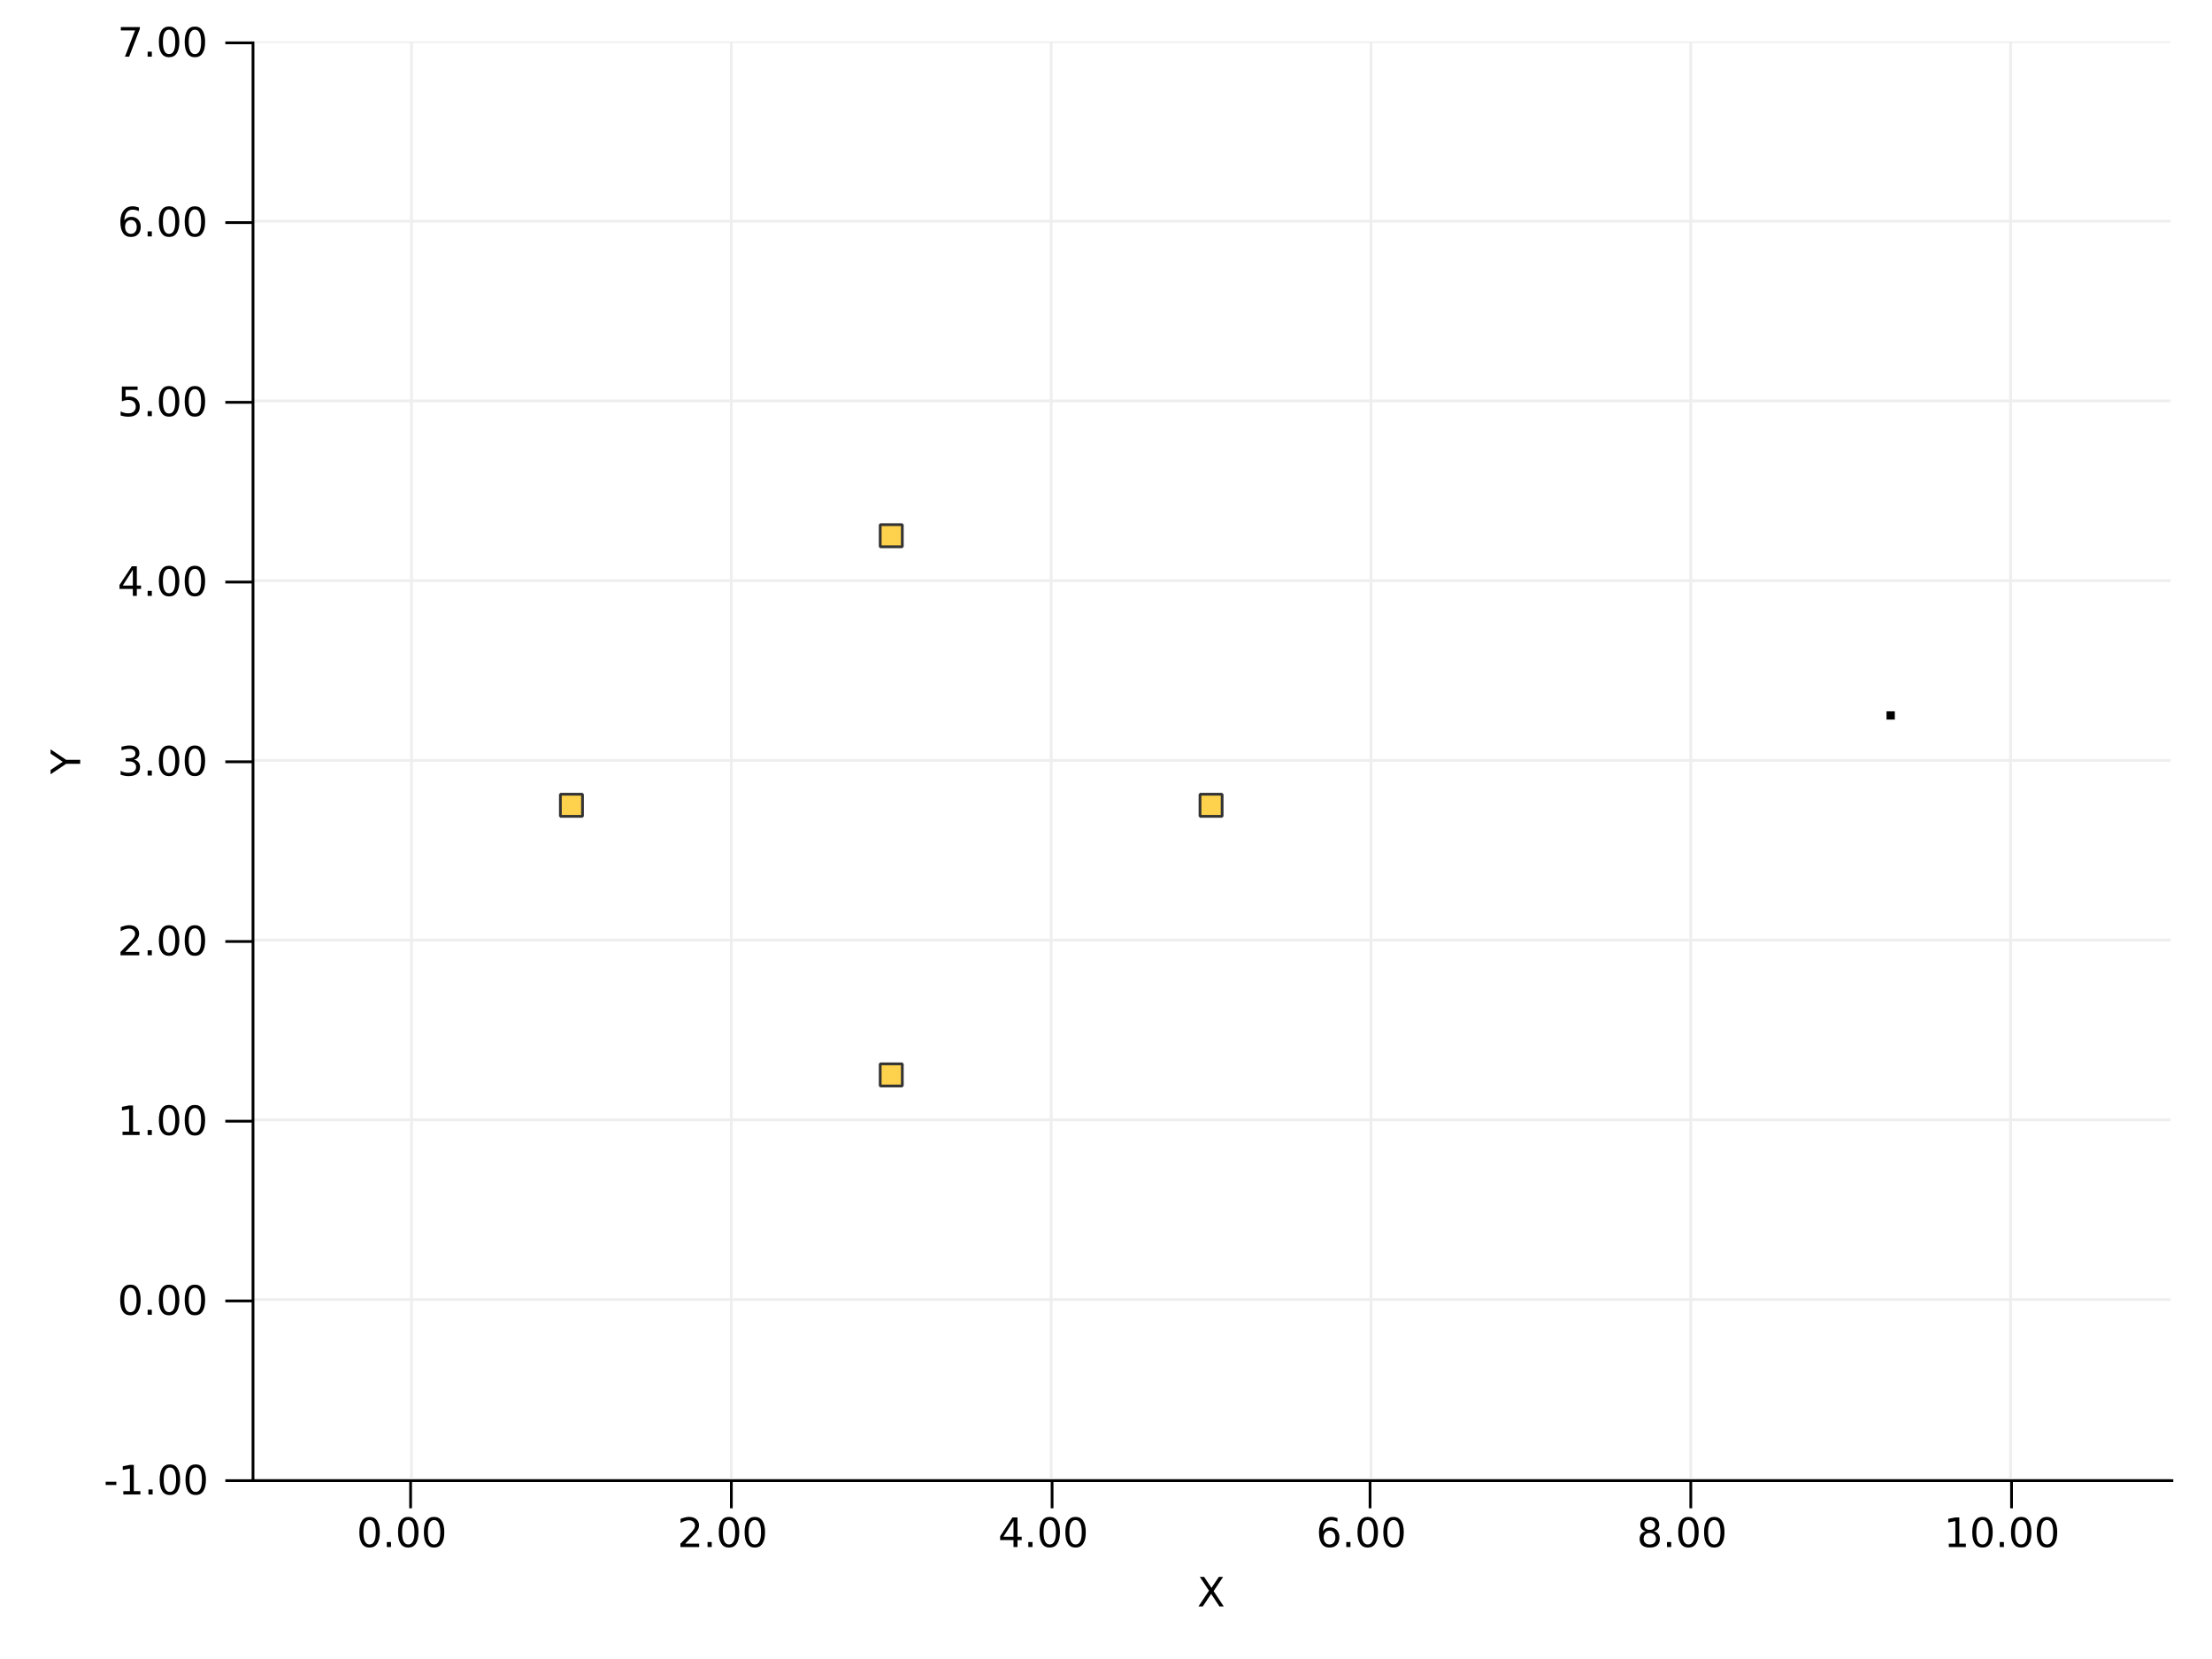
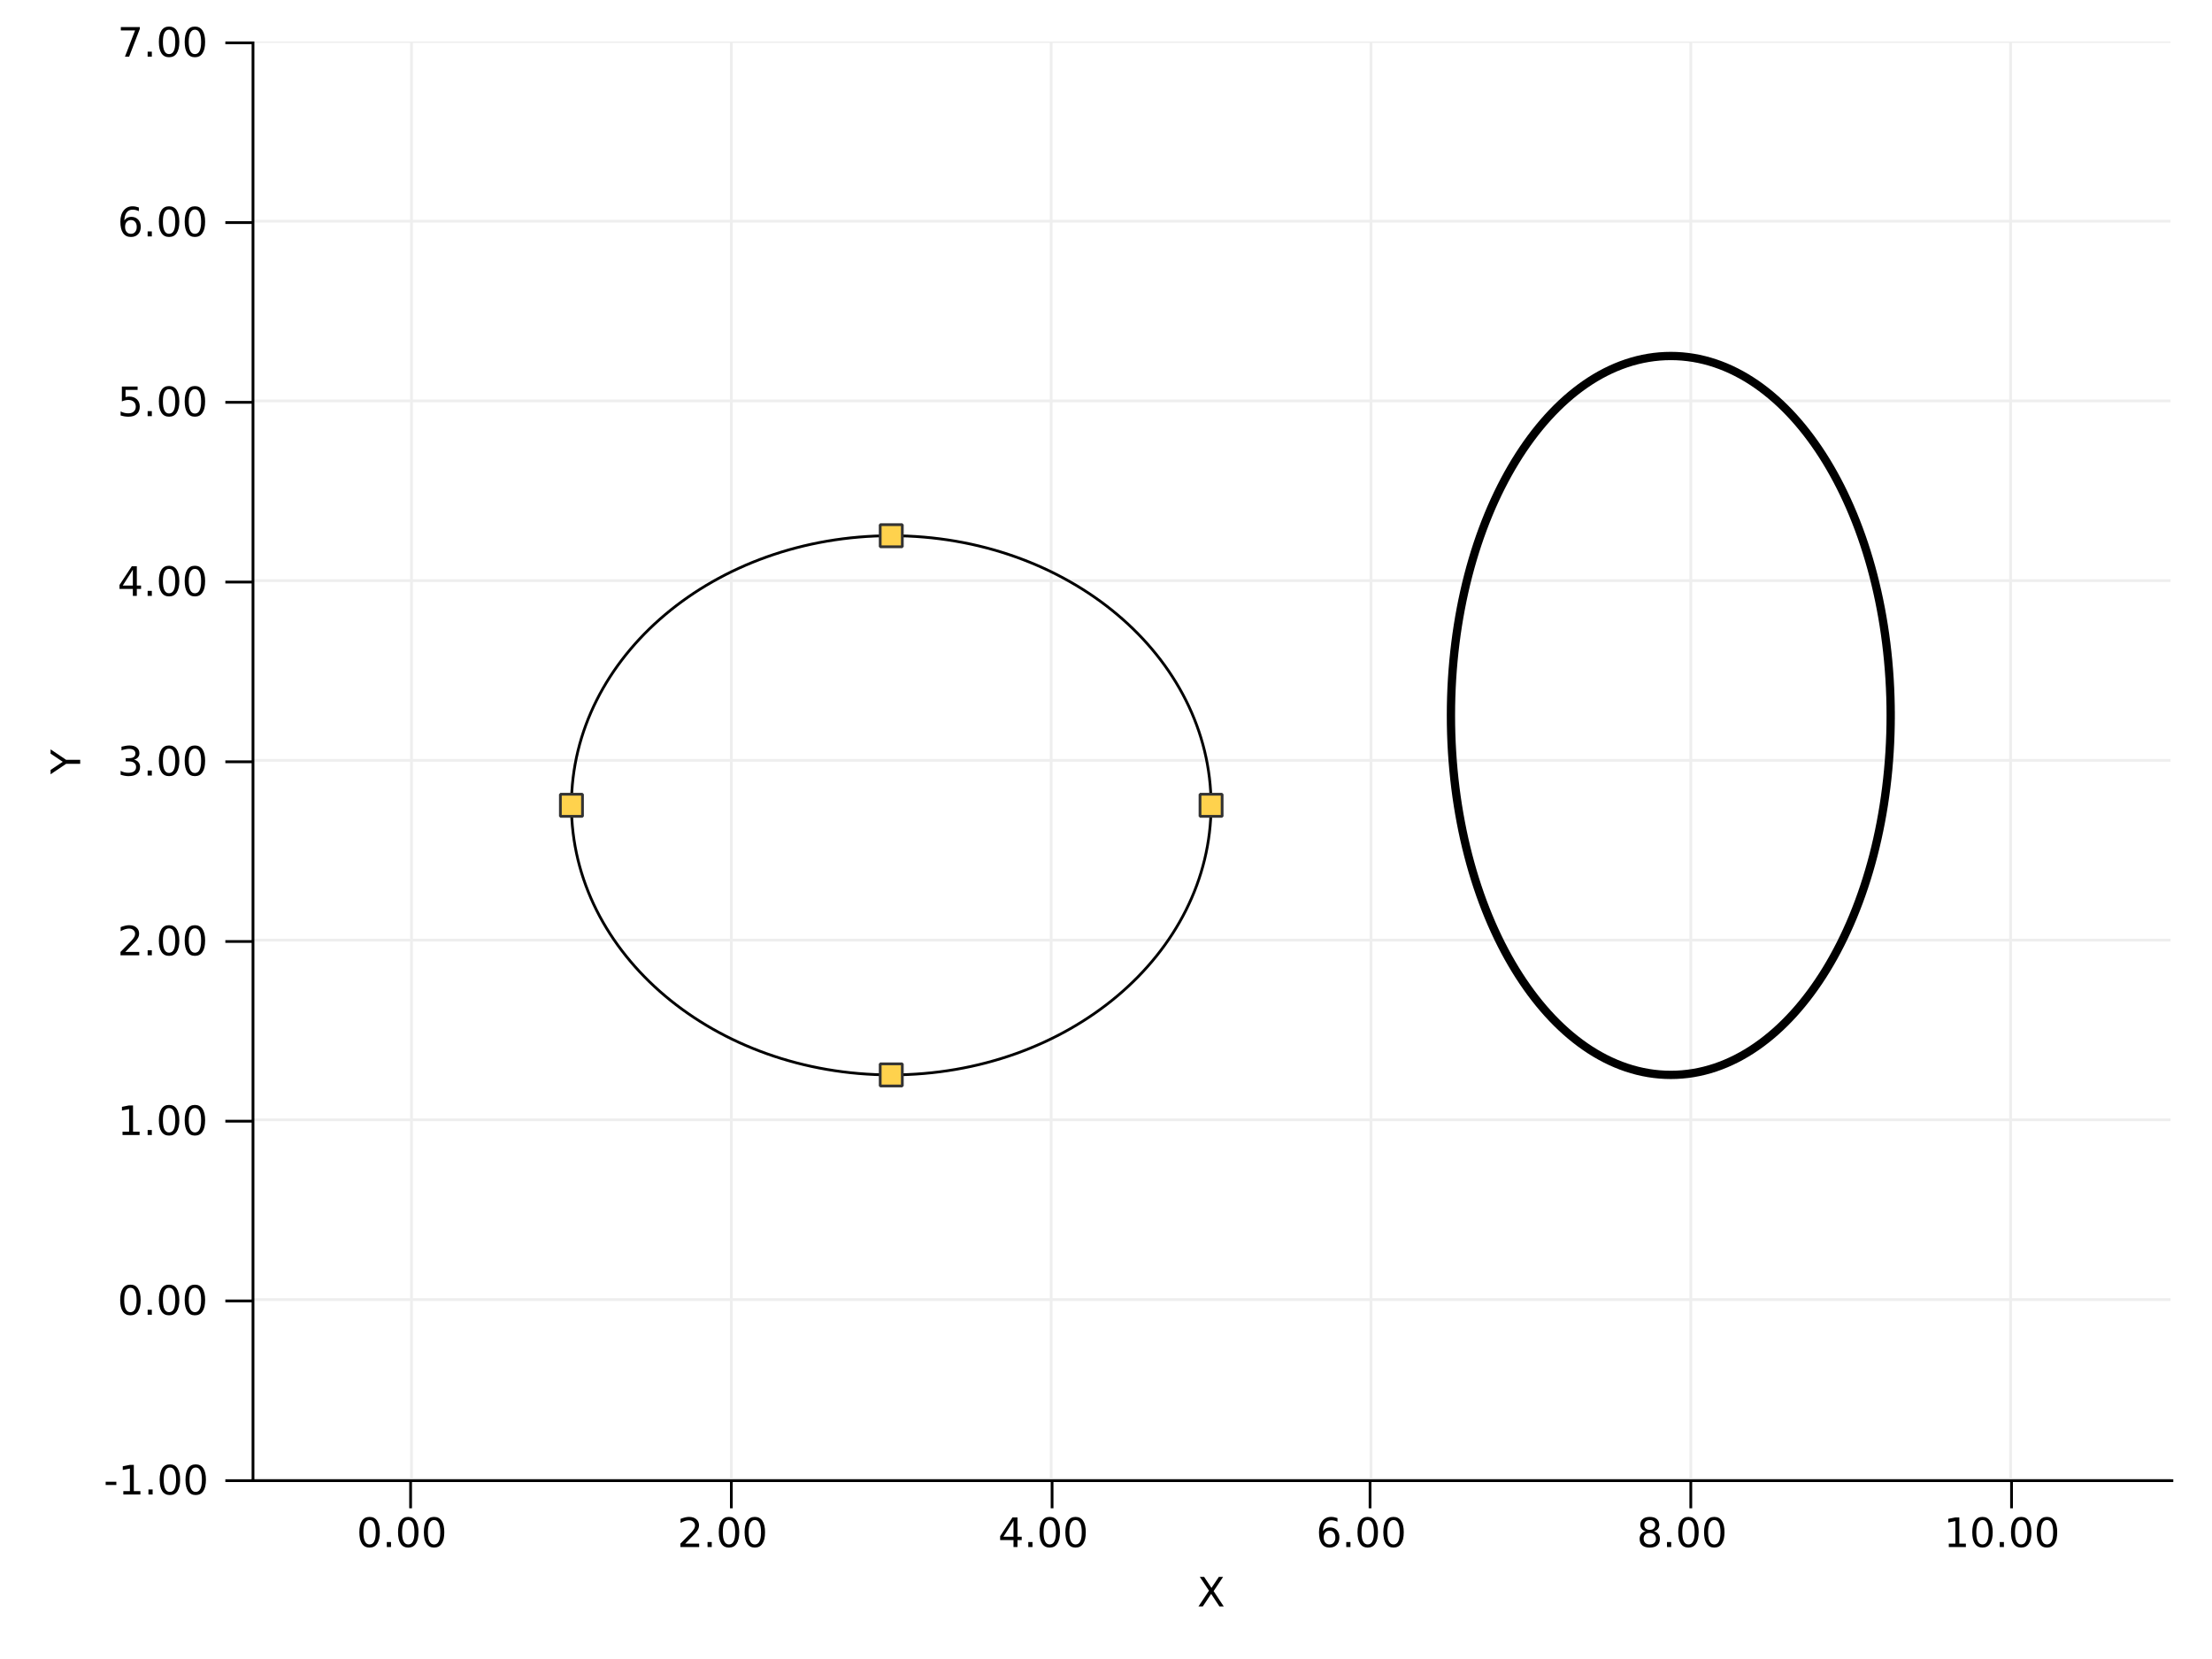
<svg xmlns="http://www.w3.org/2000/svg" viewBox="0 0 800 600" version="1.1">
  <defs>
    <clipPath id="clipPath1">
      <path vector-effect="none" fill-rule="evenodd" d="M91,15 L785,15 L785,535 L91,535 L91,15" />
    </clipPath>
  </defs>
  <g fill="none" stroke="black" stroke-width="1" fill-rule="evenodd" stroke-linecap="square" stroke-linejoin="bevel">
    <g fill="none" stroke="#000000" stroke-opacity="1" stroke-width="1" stroke-linecap="square" stroke-linejoin="bevel" transform="matrix(1,0,0,1,0,0)" font-family="DejaVuSans" font-size="14.667" font-weight="400" font-style="normal">
</g>
    <g fill="none" stroke="#000000" stroke-opacity="1" stroke-width="1" stroke-linecap="square" stroke-linejoin="bevel" transform="matrix(1,0,0,1,0,0)" font-family="DejaVuSans" font-size="14.667" font-weight="400" font-style="normal">
</g>
    <g fill="#ffffff" fill-opacity="1" stroke="none" transform="matrix(1,0,0,1,0,0)" font-family="DejaVuSans" font-size="14.667" font-weight="400" font-style="normal">
      <rect x="0" y="0" width="800" height="600" />
    </g>
    <g fill="none" stroke="#000000" stroke-opacity="1" stroke-width="1" stroke-linecap="square" stroke-linejoin="bevel" transform="matrix(1,0,0,1,0,0)" font-family="DejaVuSans" font-size="14.667" font-weight="400" font-style="normal">
</g>
    <g fill="none" stroke="#000000" stroke-opacity="1" stroke-width="1" stroke-linecap="square" stroke-linejoin="bevel" transform="matrix(1,0,0,1,0,0)" font-family="DejaVuSans" font-size="14.667" font-weight="400" font-style="normal">
</g>
    <g fill="none" stroke="#000000" stroke-opacity="1" stroke-width="1" stroke-linecap="square" stroke-linejoin="bevel" transform="matrix(1,0,0,1,0,0)" font-family="DejaVuSans" font-size="14.667" font-weight="400" font-style="normal">
</g>
    <g fill="none" stroke="#000000" stroke-opacity="1" stroke-width="1" stroke-linecap="square" stroke-linejoin="bevel" transform="matrix(1,0,0,1,0,0)" font-family="DejaVuSans" font-size="14.667" font-weight="400" font-style="normal">
</g>
    <g fill="#ffffff" fill-opacity="1" stroke="none" transform="matrix(1,0,0,1,0,0)" font-family="DejaVuSans" font-size="14.667" font-weight="400" font-style="normal">
      <rect x="0" y="0" width="800" height="600" />
    </g>
    <g fill="none" stroke="#000000" stroke-opacity="1" stroke-width="1" stroke-linecap="square" stroke-linejoin="bevel" transform="matrix(1,0,0,1,0,0)" font-family="DejaVuSans" font-size="14.667" font-weight="400" font-style="normal">
</g>
    <g fill="none" stroke="#000000" stroke-opacity="1" stroke-width="1" stroke-linecap="square" stroke-linejoin="bevel" transform="matrix(1,0,0,1,0,0)" font-family="DejaVuSans" font-size="14.667" font-weight="400" font-style="normal">
</g>
    <g fill="none" stroke="#000000" stroke-opacity="1" stroke-width="1" stroke-linecap="square" stroke-linejoin="bevel" transform="matrix(1,0,0,1,15,15)" font-family="DejaVuSans" font-size="14.667" font-weight="400" font-style="normal">
</g>
    <g clip-path="url(#clipPath1)">
      <g fill="none" stroke="#000000" stroke-opacity="1" stroke-width="1" stroke-linecap="square" stroke-linejoin="bevel" transform="matrix(1,0,0,1,91,15)" font-family="DejaVuSans" font-size="14.667" font-weight="400" font-style="normal">
</g>
    </g>
    <g clip-path="url(#clipPath1)">
      <g fill="#000000" fill-opacity="0" stroke="#000000" stroke-opacity="0.067" stroke-width="1" stroke-linecap="round" stroke-linejoin="round" transform="matrix(1,0,0,1,91,15)" font-family="DejaVuSans" font-size="14.667" font-weight="400" font-style="normal">
        <path vector-effect="none" fill-rule="evenodd" d="M57.833,520 L57.833,0 M173.5,520 L173.5,0 M289.167,520 L289.167,0 M404.833,520 L404.833,0 M520.5,520 L520.5,0 M636.167,520 L636.167,0 M0,520 L694,520 M0,455 L694,455 M0,390 L694,390 M0,325 L694,325 M0,260 L694,260 M0,195 L694,195 M0,130 L694,130 M0,65 L694,65 M0,0 L694,0" />
      </g>
    </g>
    <g clip-path="url(#clipPath1)">
      <g fill="none" stroke="#000000" stroke-opacity="1" stroke-width="1" stroke-linecap="square" stroke-linejoin="bevel" transform="matrix(1,0,0,1,91,15)" font-family="DejaVuSans" font-size="14.667" font-weight="400" font-style="normal">
</g>
    </g>
    <g clip-path="url(#clipPath1)">
      <g fill="#000000" fill-opacity="0" stroke="#000000" stroke-opacity="1" stroke-width="3" stroke-linecap="square" stroke-linejoin="bevel" transform="matrix(1,0,0,1,91,15)" font-family="DejaVuSans" font-size="14.667" font-weight="400" font-style="normal">
-         <path vector-effect="none" fill-rule="evenodd" d="M592.792,243.75" />
+         <path vector-effect="none" fill-rule="evenodd" d="M592.792,243.75 C592.792,315.547 557.189,373.75 513.271,373.75 C469.353,373.75 433.75,315.547 433.75,243.75 C433.75,171.953 469.353,113.75 513.271,113.75 C557.189,113.75 592.792,171.953 592.792,243.75 " />
      </g>
    </g>
    <g clip-path="url(#clipPath1)">
      <g fill="none" stroke="#000000" stroke-opacity="1" stroke-width="1" stroke-linecap="square" stroke-linejoin="bevel" transform="matrix(1,0,0,1,91,15)" font-family="DejaVuSans" font-size="14.667" font-weight="400" font-style="normal">
</g>
    </g>
    <g clip-path="url(#clipPath1)">
      <g fill="#000000" fill-opacity="0" stroke="#000000" stroke-opacity="1" stroke-width="1" stroke-linecap="square" stroke-linejoin="bevel" transform="matrix(1,0,0,1,91,15)" font-family="DejaVuSans" font-size="14.667" font-weight="400" font-style="normal">
-         <path vector-effect="none" fill-rule="evenodd" d="M347,276.25" />
-       </g>
-     </g>
-     <g clip-path="url(#clipPath1)">
-       <g fill="none" stroke="#000000" stroke-opacity="1" stroke-width="1" stroke-linecap="square" stroke-linejoin="bevel" transform="matrix(1,0,0,1,91,15)" font-family="DejaVuSans" font-size="14.667" font-weight="400" font-style="normal">
- </g>
-     </g>
-     <g clip-path="url(#clipPath1)">
-       <g fill="none" stroke="#000000" stroke-opacity="1" stroke-width="1" stroke-linecap="square" stroke-linejoin="bevel" transform="matrix(1,0,0,1,91,15)" font-family="DejaVuSans" font-size="14.667" font-weight="400" font-style="normal">
- </g>
+         <path vector-effect="none" fill-rule="evenodd" d="M347,276.25 C347,330.098 295.214,373.75 231.333,373.75 C167.452,373.75 115.667,330.098 115.667,276.25 C115.667,222.402 167.452,178.75 231.333,178.75 C295.214,178.75 347,222.402 347,276.25 " />
+       </g>
    </g>
    <g clip-path="url(#clipPath1)">
      <g fill="none" stroke="#000000" stroke-opacity="1" stroke-width="1" stroke-linecap="square" stroke-linejoin="bevel" transform="matrix(1,0,0,1,91,15)" font-family="DejaVuSans" font-size="14.667" font-weight="400" font-style="normal">
</g>
    </g>
    <g clip-path="url(#clipPath1)">
      <g fill="none" stroke="#000000" stroke-opacity="1" stroke-width="1" stroke-linecap="square" stroke-linejoin="bevel" transform="matrix(1,0,0,1,91,15)" font-family="DejaVuSans" font-size="14.667" font-weight="400" font-style="normal">
</g>
    </g>
    <g clip-path="url(#clipPath1)">
      <g fill="none" stroke="#000000" stroke-opacity="1" stroke-width="1" stroke-linecap="square" stroke-linejoin="bevel" transform="matrix(1,0,0,1,91,15)" font-family="DejaVuSans" font-size="14.667" font-weight="400" font-style="normal">
</g>
    </g>
    <g clip-path="url(#clipPath1)">
      <g fill="none" stroke="#000000" stroke-opacity="1" stroke-width="1" stroke-linecap="square" stroke-linejoin="bevel" transform="matrix(1,0,0,1,91,15)" font-family="DejaVuSans" font-size="14.667" font-weight="400" font-style="normal">
</g>
    </g>
    <g clip-path="url(#clipPath1)">
      <g fill="none" stroke="#000000" stroke-opacity="1" stroke-width="1" stroke-linecap="square" stroke-linejoin="bevel" transform="matrix(1,0,0,1,202.667,287.25)" font-family="DejaVuSans" font-size="14.667" font-weight="400" font-style="normal">
</g>
    </g>
    <g clip-path="url(#clipPath1)">
      <g fill="none" stroke="#000000" stroke-opacity="1" stroke-width="1" stroke-linecap="square" stroke-linejoin="bevel" transform="matrix(1,0,0,1,202.667,287.25)" font-family="DejaVuSans" font-size="14.667" font-weight="400" font-style="normal">
</g>
    </g>
    <g clip-path="url(#clipPath1)">
      <g fill="#ffd24d" fill-opacity="1" stroke="#333333" stroke-opacity="1" stroke-width="1" stroke-linecap="square" stroke-linejoin="bevel" transform="matrix(1,0,0,1,202.667,287.25)" font-family="DejaVuSans" font-size="14.667" font-weight="400" font-style="normal">
        <rect x="0" y="0" width="8" height="8" />
      </g>
    </g>
    <g clip-path="url(#clipPath1)">
      <g fill="none" stroke="#000000" stroke-opacity="1" stroke-width="1" stroke-linecap="square" stroke-linejoin="bevel" transform="matrix(1,0,0,1,202.667,287.25)" font-family="DejaVuSans" font-size="14.667" font-weight="400" font-style="normal">
</g>
    </g>
    <g clip-path="url(#clipPath1)">
      <g fill="none" stroke="#000000" stroke-opacity="1" stroke-width="1" stroke-linecap="square" stroke-linejoin="bevel" transform="matrix(1,0,0,1,202.667,287.25)" font-family="DejaVuSans" font-size="14.667" font-weight="400" font-style="normal">
</g>
    </g>
    <g clip-path="url(#clipPath1)">
      <g fill="none" stroke="#000000" stroke-opacity="1" stroke-width="1" stroke-linecap="square" stroke-linejoin="bevel" transform="matrix(1,0,0,1,202.667,287.25)" font-family="DejaVuSans" font-size="14.667" font-weight="400" font-style="normal">
</g>
    </g>
    <g clip-path="url(#clipPath1)">
      <g fill="none" stroke="#000000" stroke-opacity="1" stroke-width="1" stroke-linecap="square" stroke-linejoin="bevel" transform="matrix(1,0,0,1,202.667,287.25)" font-family="DejaVuSans" font-size="14.667" font-weight="400" font-style="normal">
</g>
    </g>
    <g clip-path="url(#clipPath1)">
      <g fill="none" stroke="#000000" stroke-opacity="1" stroke-width="1" stroke-linecap="square" stroke-linejoin="bevel" transform="matrix(1,0,0,1,91,15)" font-family="DejaVuSans" font-size="14.667" font-weight="400" font-style="normal">
</g>
    </g>
    <g clip-path="url(#clipPath1)">
      <g fill="none" stroke="#000000" stroke-opacity="1" stroke-width="1" stroke-linecap="square" stroke-linejoin="bevel" transform="matrix(1,0,0,1,434,287.25)" font-family="DejaVuSans" font-size="14.667" font-weight="400" font-style="normal">
</g>
    </g>
    <g clip-path="url(#clipPath1)">
      <g fill="none" stroke="#000000" stroke-opacity="1" stroke-width="1" stroke-linecap="square" stroke-linejoin="bevel" transform="matrix(1,0,0,1,434,287.25)" font-family="DejaVuSans" font-size="14.667" font-weight="400" font-style="normal">
</g>
    </g>
    <g clip-path="url(#clipPath1)">
      <g fill="#ffd24d" fill-opacity="1" stroke="#333333" stroke-opacity="1" stroke-width="1" stroke-linecap="square" stroke-linejoin="bevel" transform="matrix(1,0,0,1,434,287.25)" font-family="DejaVuSans" font-size="14.667" font-weight="400" font-style="normal">
        <rect x="0" y="0" width="8" height="8" />
      </g>
    </g>
    <g clip-path="url(#clipPath1)">
      <g fill="none" stroke="#000000" stroke-opacity="1" stroke-width="1" stroke-linecap="square" stroke-linejoin="bevel" transform="matrix(1,0,0,1,434,287.25)" font-family="DejaVuSans" font-size="14.667" font-weight="400" font-style="normal">
</g>
    </g>
    <g clip-path="url(#clipPath1)">
      <g fill="none" stroke="#000000" stroke-opacity="1" stroke-width="1" stroke-linecap="square" stroke-linejoin="bevel" transform="matrix(1,0,0,1,434,287.25)" font-family="DejaVuSans" font-size="14.667" font-weight="400" font-style="normal">
</g>
    </g>
    <g clip-path="url(#clipPath1)">
      <g fill="none" stroke="#000000" stroke-opacity="1" stroke-width="1" stroke-linecap="square" stroke-linejoin="bevel" transform="matrix(1,0,0,1,434,287.25)" font-family="DejaVuSans" font-size="14.667" font-weight="400" font-style="normal">
</g>
    </g>
    <g clip-path="url(#clipPath1)">
      <g fill="none" stroke="#000000" stroke-opacity="1" stroke-width="1" stroke-linecap="square" stroke-linejoin="bevel" transform="matrix(1,0,0,1,434,287.25)" font-family="DejaVuSans" font-size="14.667" font-weight="400" font-style="normal">
</g>
    </g>
    <g clip-path="url(#clipPath1)">
      <g fill="none" stroke="#000000" stroke-opacity="1" stroke-width="1" stroke-linecap="square" stroke-linejoin="bevel" transform="matrix(1,0,0,1,91,15)" font-family="DejaVuSans" font-size="14.667" font-weight="400" font-style="normal">
</g>
    </g>
    <g clip-path="url(#clipPath1)">
      <g fill="none" stroke="#000000" stroke-opacity="1" stroke-width="1" stroke-linecap="square" stroke-linejoin="bevel" transform="matrix(1,0,0,1,318.333,384.75)" font-family="DejaVuSans" font-size="14.667" font-weight="400" font-style="normal">
</g>
    </g>
    <g clip-path="url(#clipPath1)">
      <g fill="none" stroke="#000000" stroke-opacity="1" stroke-width="1" stroke-linecap="square" stroke-linejoin="bevel" transform="matrix(1,0,0,1,318.333,384.75)" font-family="DejaVuSans" font-size="14.667" font-weight="400" font-style="normal">
</g>
    </g>
    <g clip-path="url(#clipPath1)">
      <g fill="#ffd24d" fill-opacity="1" stroke="#333333" stroke-opacity="1" stroke-width="1" stroke-linecap="square" stroke-linejoin="bevel" transform="matrix(1,0,0,1,318.333,384.75)" font-family="DejaVuSans" font-size="14.667" font-weight="400" font-style="normal">
        <rect x="0" y="0" width="8" height="8" />
      </g>
    </g>
    <g clip-path="url(#clipPath1)">
      <g fill="none" stroke="#000000" stroke-opacity="1" stroke-width="1" stroke-linecap="square" stroke-linejoin="bevel" transform="matrix(1,0,0,1,318.333,384.75)" font-family="DejaVuSans" font-size="14.667" font-weight="400" font-style="normal">
</g>
    </g>
    <g clip-path="url(#clipPath1)">
      <g fill="none" stroke="#000000" stroke-opacity="1" stroke-width="1" stroke-linecap="square" stroke-linejoin="bevel" transform="matrix(1,0,0,1,318.333,384.75)" font-family="DejaVuSans" font-size="14.667" font-weight="400" font-style="normal">
</g>
    </g>
    <g clip-path="url(#clipPath1)">
      <g fill="none" stroke="#000000" stroke-opacity="1" stroke-width="1" stroke-linecap="square" stroke-linejoin="bevel" transform="matrix(1,0,0,1,318.333,384.75)" font-family="DejaVuSans" font-size="14.667" font-weight="400" font-style="normal">
</g>
    </g>
    <g clip-path="url(#clipPath1)">
      <g fill="none" stroke="#000000" stroke-opacity="1" stroke-width="1" stroke-linecap="square" stroke-linejoin="bevel" transform="matrix(1,0,0,1,318.333,384.75)" font-family="DejaVuSans" font-size="14.667" font-weight="400" font-style="normal">
</g>
    </g>
    <g clip-path="url(#clipPath1)">
      <g fill="none" stroke="#000000" stroke-opacity="1" stroke-width="1" stroke-linecap="square" stroke-linejoin="bevel" transform="matrix(1,0,0,1,91,15)" font-family="DejaVuSans" font-size="14.667" font-weight="400" font-style="normal">
</g>
    </g>
    <g clip-path="url(#clipPath1)">
      <g fill="none" stroke="#000000" stroke-opacity="1" stroke-width="1" stroke-linecap="square" stroke-linejoin="bevel" transform="matrix(1,0,0,1,318.333,189.75)" font-family="DejaVuSans" font-size="14.667" font-weight="400" font-style="normal">
</g>
    </g>
    <g clip-path="url(#clipPath1)">
      <g fill="none" stroke="#000000" stroke-opacity="1" stroke-width="1" stroke-linecap="square" stroke-linejoin="bevel" transform="matrix(1,0,0,1,318.333,189.75)" font-family="DejaVuSans" font-size="14.667" font-weight="400" font-style="normal">
</g>
    </g>
    <g clip-path="url(#clipPath1)">
      <g fill="#ffd24d" fill-opacity="1" stroke="#333333" stroke-opacity="1" stroke-width="1" stroke-linecap="square" stroke-linejoin="bevel" transform="matrix(1,0,0,1,318.333,189.75)" font-family="DejaVuSans" font-size="14.667" font-weight="400" font-style="normal">
        <rect x="0" y="0" width="8" height="8" />
      </g>
    </g>
    <g clip-path="url(#clipPath1)">
      <g fill="none" stroke="#000000" stroke-opacity="1" stroke-width="1" stroke-linecap="square" stroke-linejoin="bevel" transform="matrix(1,0,0,1,318.333,189.75)" font-family="DejaVuSans" font-size="14.667" font-weight="400" font-style="normal">
</g>
    </g>
    <g clip-path="url(#clipPath1)">
      <g fill="none" stroke="#000000" stroke-opacity="1" stroke-width="1" stroke-linecap="square" stroke-linejoin="bevel" transform="matrix(1,0,0,1,318.333,189.75)" font-family="DejaVuSans" font-size="14.667" font-weight="400" font-style="normal">
</g>
    </g>
    <g clip-path="url(#clipPath1)">
      <g fill="none" stroke="#000000" stroke-opacity="1" stroke-width="1" stroke-linecap="square" stroke-linejoin="bevel" transform="matrix(1,0,0,1,318.333,189.75)" font-family="DejaVuSans" font-size="14.667" font-weight="400" font-style="normal">
</g>
    </g>
    <g clip-path="url(#clipPath1)">
      <g fill="none" stroke="#000000" stroke-opacity="1" stroke-width="1" stroke-linecap="square" stroke-linejoin="bevel" transform="matrix(1,0,0,1,318.333,189.75)" font-family="DejaVuSans" font-size="14.667" font-weight="400" font-style="normal">
</g>
    </g>
    <g clip-path="url(#clipPath1)">
      <g fill="none" stroke="#000000" stroke-opacity="1" stroke-width="1" stroke-linecap="square" stroke-linejoin="bevel" transform="matrix(1,0,0,1,91,15)" font-family="DejaVuSans" font-size="14.667" font-weight="400" font-style="normal">
</g>
    </g>
    <g clip-path="url(#clipPath1)">
      <g fill="none" stroke="#000000" stroke-opacity="1" stroke-width="1" stroke-linecap="square" stroke-linejoin="bevel" transform="matrix(1,0,0,1,91,15)" font-family="DejaVuSans" font-size="14.667" font-weight="400" font-style="normal">
</g>
    </g>
-     <g clip-path="url(#clipPath1)">
-       <g fill="none" stroke="#000000" stroke-opacity="1" stroke-width="1" stroke-linecap="square" stroke-linejoin="bevel" transform="matrix(1,0,0,1,91,15)" font-family="DejaVuSans" font-size="14.667" font-weight="400" font-style="normal">
- </g>
-     </g>
    <g fill="none" stroke="#000000" stroke-opacity="1" stroke-width="1" stroke-linecap="square" stroke-linejoin="bevel" transform="matrix(1,0,0,1,15,15)" font-family="DejaVuSans" font-size="14.667" font-weight="400" font-style="normal">
</g>
    <g fill="none" stroke="#000000" stroke-opacity="1" stroke-width="1" stroke-linecap="square" stroke-linejoin="bevel" transform="matrix(1,0,0,1,15,15)" font-family="DejaVuSans" font-size="14.667" font-weight="400" font-style="normal">
</g>
    <g fill="none" stroke="#000000" stroke-opacity="1" stroke-width="1" stroke-linecap="square" stroke-linejoin="bevel" transform="matrix(1,0,0,1,15,15)" font-family="DejaVuSans" font-size="14.667" font-weight="400" font-style="normal">
</g>
    <g fill="none" stroke="#000000" stroke-opacity="1" stroke-width="1" stroke-linecap="square" stroke-linejoin="bevel" transform="matrix(1,0,0,1,15,15)" font-family="DejaVuSans" font-size="14.667" font-weight="400" font-style="normal">
</g>
    <g fill="#ffffff" fill-opacity="1" stroke="#000000" stroke-opacity="1" stroke-width="1" stroke-linecap="square" stroke-linejoin="bevel" transform="matrix(1,0,0,1,15,15)" font-family="DejaVuSans" font-size="14.667" font-weight="400" font-style="normal">
      <path vector-effect="none" fill-rule="evenodd" d="M76.5,0.5 L76.5,0.5 L66.5,0.5 L76.5,0.5 L76.5,65.5 L66.5,65.5 L76.5,65.5 L76.5,130.5 L66.5,130.5 L76.5,130.5 L76.5,195.5 L66.5,195.5 L76.5,195.5 L76.5,260.5 L66.5,260.5 L76.5,260.5 L76.5,325.5 L66.5,325.5 L76.5,325.5 L76.5,390.5 L66.5,390.5 L76.5,390.5 L76.5,455.5 L66.5,455.5 L76.5,455.5 L76.5,520.5 L66.5,520.5 L76.5,520.5 L76.5,520.5" />
    </g>
    <g fill="none" stroke="#000000" stroke-opacity="1" stroke-width="1" stroke-linecap="square" stroke-linejoin="bevel" transform="matrix(1,0,0,1,15,15)" font-family="DejaVuSans" font-size="14.667" font-weight="400" font-style="normal">
</g>
    <g fill="none" stroke="#000000" stroke-opacity="1" stroke-width="1" stroke-linecap="square" stroke-linejoin="bevel" transform="matrix(1,0,0,1,15,15)" font-family="DejaVuSans" font-size="14.667" font-weight="400" font-style="normal">
</g>
    <g fill="none" stroke="#000000" stroke-opacity="1" stroke-width="1" stroke-linecap="square" stroke-linejoin="bevel" transform="matrix(1,0,0,1,15,15)" font-family="DejaVuSans" font-size="14.667" font-weight="400" font-style="normal">
</g>
    <g fill="none" stroke="#000000" stroke-opacity="1" stroke-width="1" stroke-linecap="square" stroke-linejoin="bevel" transform="matrix(1,0,0,1,42.5,6.5)" font-family="DejaVuSans" font-size="14.667" font-weight="400" font-style="normal">
</g>
    <g fill="none" stroke="#000000" stroke-opacity="1" stroke-width="1" stroke-linecap="square" stroke-linejoin="bevel" transform="matrix(1,0,0,1,42.5,6.5)" font-family="DejaVuSans" font-size="14.667" font-weight="400" font-style="normal">
      <text fill="#000000" fill-opacity="1" stroke="none" xml:space="preserve" x="0" y="14" font-family="DejaVuSans" font-size="14.667" font-weight="400" font-style="normal">7.00</text>
    </g>
    <g fill="none" stroke="#000000" stroke-opacity="1" stroke-width="1" stroke-linecap="square" stroke-linejoin="bevel" transform="matrix(1,0,0,1,42.5,6.5)" font-family="DejaVuSans" font-size="14.667" font-weight="400" font-style="normal">
</g>
    <g fill="none" stroke="#000000" stroke-opacity="1" stroke-width="1" stroke-linecap="square" stroke-linejoin="bevel" transform="matrix(1,0,0,1,15,15)" font-family="DejaVuSans" font-size="14.667" font-weight="400" font-style="normal">
</g>
    <g fill="none" stroke="#000000" stroke-opacity="1" stroke-width="1" stroke-linecap="square" stroke-linejoin="bevel" transform="matrix(1,0,0,1,42.5,71.5)" font-family="DejaVuSans" font-size="14.667" font-weight="400" font-style="normal">
</g>
    <g fill="none" stroke="#000000" stroke-opacity="1" stroke-width="1" stroke-linecap="square" stroke-linejoin="bevel" transform="matrix(1,0,0,1,42.5,71.5)" font-family="DejaVuSans" font-size="14.667" font-weight="400" font-style="normal">
      <text fill="#000000" fill-opacity="1" stroke="none" xml:space="preserve" x="0" y="14" font-family="DejaVuSans" font-size="14.667" font-weight="400" font-style="normal">6.00</text>
    </g>
    <g fill="none" stroke="#000000" stroke-opacity="1" stroke-width="1" stroke-linecap="square" stroke-linejoin="bevel" transform="matrix(1,0,0,1,42.5,71.5)" font-family="DejaVuSans" font-size="14.667" font-weight="400" font-style="normal">
</g>
    <g fill="none" stroke="#000000" stroke-opacity="1" stroke-width="1" stroke-linecap="square" stroke-linejoin="bevel" transform="matrix(1,0,0,1,15,15)" font-family="DejaVuSans" font-size="14.667" font-weight="400" font-style="normal">
</g>
    <g fill="none" stroke="#000000" stroke-opacity="1" stroke-width="1" stroke-linecap="square" stroke-linejoin="bevel" transform="matrix(1,0,0,1,42.5,136.5)" font-family="DejaVuSans" font-size="14.667" font-weight="400" font-style="normal">
</g>
    <g fill="none" stroke="#000000" stroke-opacity="1" stroke-width="1" stroke-linecap="square" stroke-linejoin="bevel" transform="matrix(1,0,0,1,42.5,136.5)" font-family="DejaVuSans" font-size="14.667" font-weight="400" font-style="normal">
      <text fill="#000000" fill-opacity="1" stroke="none" xml:space="preserve" x="0" y="14" font-family="DejaVuSans" font-size="14.667" font-weight="400" font-style="normal">5.00</text>
    </g>
    <g fill="none" stroke="#000000" stroke-opacity="1" stroke-width="1" stroke-linecap="square" stroke-linejoin="bevel" transform="matrix(1,0,0,1,42.5,136.5)" font-family="DejaVuSans" font-size="14.667" font-weight="400" font-style="normal">
</g>
    <g fill="none" stroke="#000000" stroke-opacity="1" stroke-width="1" stroke-linecap="square" stroke-linejoin="bevel" transform="matrix(1,0,0,1,15,15)" font-family="DejaVuSans" font-size="14.667" font-weight="400" font-style="normal">
</g>
    <g fill="none" stroke="#000000" stroke-opacity="1" stroke-width="1" stroke-linecap="square" stroke-linejoin="bevel" transform="matrix(1,0,0,1,42.5,201.5)" font-family="DejaVuSans" font-size="14.667" font-weight="400" font-style="normal">
</g>
    <g fill="none" stroke="#000000" stroke-opacity="1" stroke-width="1" stroke-linecap="square" stroke-linejoin="bevel" transform="matrix(1,0,0,1,42.5,201.5)" font-family="DejaVuSans" font-size="14.667" font-weight="400" font-style="normal">
      <text fill="#000000" fill-opacity="1" stroke="none" xml:space="preserve" x="0" y="14" font-family="DejaVuSans" font-size="14.667" font-weight="400" font-style="normal">4.00</text>
    </g>
    <g fill="none" stroke="#000000" stroke-opacity="1" stroke-width="1" stroke-linecap="square" stroke-linejoin="bevel" transform="matrix(1,0,0,1,42.5,201.5)" font-family="DejaVuSans" font-size="14.667" font-weight="400" font-style="normal">
</g>
    <g fill="none" stroke="#000000" stroke-opacity="1" stroke-width="1" stroke-linecap="square" stroke-linejoin="bevel" transform="matrix(1,0,0,1,15,15)" font-family="DejaVuSans" font-size="14.667" font-weight="400" font-style="normal">
</g>
    <g fill="none" stroke="#000000" stroke-opacity="1" stroke-width="1" stroke-linecap="square" stroke-linejoin="bevel" transform="matrix(1,0,0,1,42.5,266.5)" font-family="DejaVuSans" font-size="14.667" font-weight="400" font-style="normal">
</g>
    <g fill="none" stroke="#000000" stroke-opacity="1" stroke-width="1" stroke-linecap="square" stroke-linejoin="bevel" transform="matrix(1,0,0,1,42.5,266.5)" font-family="DejaVuSans" font-size="14.667" font-weight="400" font-style="normal">
      <text fill="#000000" fill-opacity="1" stroke="none" xml:space="preserve" x="0" y="14" font-family="DejaVuSans" font-size="14.667" font-weight="400" font-style="normal">3.00</text>
    </g>
    <g fill="none" stroke="#000000" stroke-opacity="1" stroke-width="1" stroke-linecap="square" stroke-linejoin="bevel" transform="matrix(1,0,0,1,42.5,266.5)" font-family="DejaVuSans" font-size="14.667" font-weight="400" font-style="normal">
</g>
    <g fill="none" stroke="#000000" stroke-opacity="1" stroke-width="1" stroke-linecap="square" stroke-linejoin="bevel" transform="matrix(1,0,0,1,15,15)" font-family="DejaVuSans" font-size="14.667" font-weight="400" font-style="normal">
</g>
    <g fill="none" stroke="#000000" stroke-opacity="1" stroke-width="1" stroke-linecap="square" stroke-linejoin="bevel" transform="matrix(1,0,0,1,42.5,331.5)" font-family="DejaVuSans" font-size="14.667" font-weight="400" font-style="normal">
</g>
    <g fill="none" stroke="#000000" stroke-opacity="1" stroke-width="1" stroke-linecap="square" stroke-linejoin="bevel" transform="matrix(1,0,0,1,42.5,331.5)" font-family="DejaVuSans" font-size="14.667" font-weight="400" font-style="normal">
      <text fill="#000000" fill-opacity="1" stroke="none" xml:space="preserve" x="0" y="14" font-family="DejaVuSans" font-size="14.667" font-weight="400" font-style="normal">2.00</text>
    </g>
    <g fill="none" stroke="#000000" stroke-opacity="1" stroke-width="1" stroke-linecap="square" stroke-linejoin="bevel" transform="matrix(1,0,0,1,42.5,331.5)" font-family="DejaVuSans" font-size="14.667" font-weight="400" font-style="normal">
</g>
    <g fill="none" stroke="#000000" stroke-opacity="1" stroke-width="1" stroke-linecap="square" stroke-linejoin="bevel" transform="matrix(1,0,0,1,15,15)" font-family="DejaVuSans" font-size="14.667" font-weight="400" font-style="normal">
</g>
    <g fill="none" stroke="#000000" stroke-opacity="1" stroke-width="1" stroke-linecap="square" stroke-linejoin="bevel" transform="matrix(1,0,0,1,42.5,396.5)" font-family="DejaVuSans" font-size="14.667" font-weight="400" font-style="normal">
</g>
    <g fill="none" stroke="#000000" stroke-opacity="1" stroke-width="1" stroke-linecap="square" stroke-linejoin="bevel" transform="matrix(1,0,0,1,42.5,396.5)" font-family="DejaVuSans" font-size="14.667" font-weight="400" font-style="normal">
      <text fill="#000000" fill-opacity="1" stroke="none" xml:space="preserve" x="0" y="14" font-family="DejaVuSans" font-size="14.667" font-weight="400" font-style="normal">1.00</text>
    </g>
    <g fill="none" stroke="#000000" stroke-opacity="1" stroke-width="1" stroke-linecap="square" stroke-linejoin="bevel" transform="matrix(1,0,0,1,42.5,396.5)" font-family="DejaVuSans" font-size="14.667" font-weight="400" font-style="normal">
</g>
    <g fill="none" stroke="#000000" stroke-opacity="1" stroke-width="1" stroke-linecap="square" stroke-linejoin="bevel" transform="matrix(1,0,0,1,15,15)" font-family="DejaVuSans" font-size="14.667" font-weight="400" font-style="normal">
</g>
    <g fill="none" stroke="#000000" stroke-opacity="1" stroke-width="1" stroke-linecap="square" stroke-linejoin="bevel" transform="matrix(1,0,0,1,42.5,461.5)" font-family="DejaVuSans" font-size="14.667" font-weight="400" font-style="normal">
</g>
    <g fill="none" stroke="#000000" stroke-opacity="1" stroke-width="1" stroke-linecap="square" stroke-linejoin="bevel" transform="matrix(1,0,0,1,42.5,461.5)" font-family="DejaVuSans" font-size="14.667" font-weight="400" font-style="normal">
      <text fill="#000000" fill-opacity="1" stroke="none" xml:space="preserve" x="0" y="14" font-family="DejaVuSans" font-size="14.667" font-weight="400" font-style="normal">0.00</text>
    </g>
    <g fill="none" stroke="#000000" stroke-opacity="1" stroke-width="1" stroke-linecap="square" stroke-linejoin="bevel" transform="matrix(1,0,0,1,42.5,461.5)" font-family="DejaVuSans" font-size="14.667" font-weight="400" font-style="normal">
</g>
    <g fill="none" stroke="#000000" stroke-opacity="1" stroke-width="1" stroke-linecap="square" stroke-linejoin="bevel" transform="matrix(1,0,0,1,15,15)" font-family="DejaVuSans" font-size="14.667" font-weight="400" font-style="normal">
</g>
    <g fill="none" stroke="#000000" stroke-opacity="1" stroke-width="1" stroke-linecap="square" stroke-linejoin="bevel" transform="matrix(1,0,0,1,37.5,526.5)" font-family="DejaVuSans" font-size="14.667" font-weight="400" font-style="normal">
</g>
    <g fill="none" stroke="#000000" stroke-opacity="1" stroke-width="1" stroke-linecap="square" stroke-linejoin="bevel" transform="matrix(1,0,0,1,37.5,526.5)" font-family="DejaVuSans" font-size="14.667" font-weight="400" font-style="normal">
      <text fill="#000000" fill-opacity="1" stroke="none" xml:space="preserve" x="0" y="14" font-family="DejaVuSans" font-size="14.667" font-weight="400" font-style="normal">-1.00</text>
    </g>
    <g fill="none" stroke="#000000" stroke-opacity="1" stroke-width="1" stroke-linecap="square" stroke-linejoin="bevel" transform="matrix(1,0,0,1,37.5,526.5)" font-family="DejaVuSans" font-size="14.667" font-weight="400" font-style="normal">
</g>
    <g fill="none" stroke="#000000" stroke-opacity="1" stroke-width="1" stroke-linecap="square" stroke-linejoin="bevel" transform="matrix(1,0,0,1,15,15)" font-family="DejaVuSans" font-size="14.667" font-weight="400" font-style="normal">
</g>
    <g fill="none" stroke="#000000" stroke-opacity="1" stroke-width="1" stroke-linecap="square" stroke-linejoin="bevel" transform="matrix(1,0,0,1,15,15)" font-family="DejaVuSans" font-size="14.667" font-weight="400" font-style="normal">
</g>
    <g fill="none" stroke="#000000" stroke-opacity="1" stroke-width="1" stroke-linecap="square" stroke-linejoin="bevel" transform="matrix(1,0,0,1,15,15)" font-family="DejaVuSans" font-size="14.667" font-weight="400" font-style="normal">
</g>
    <g fill="none" stroke="#000000" stroke-opacity="1" stroke-width="1" stroke-linecap="square" stroke-linejoin="bevel" transform="matrix(0,-1,1,0,15,280)" font-family="DejaVuSans" font-size="14.667" font-weight="400" font-style="normal">
</g>
    <g fill="none" stroke="#000000" stroke-opacity="1" stroke-width="1" stroke-linecap="square" stroke-linejoin="bevel" transform="matrix(0,-1,1,0,15,280)" font-family="DejaVuSans" font-size="14.667" font-weight="400" font-style="normal">
      <text fill="#000000" fill-opacity="1" stroke="none" xml:space="preserve" x="0" y="14" font-family="DejaVuSans" font-size="14.667" font-weight="400" font-style="normal">Y</text>
    </g>
    <g fill="none" stroke="#000000" stroke-opacity="1" stroke-width="1" stroke-linecap="square" stroke-linejoin="bevel" transform="matrix(0,-1,1,0,15,280)" font-family="DejaVuSans" font-size="14.667" font-weight="400" font-style="normal">
</g>
    <g fill="none" stroke="#000000" stroke-opacity="1" stroke-width="1" stroke-linecap="square" stroke-linejoin="bevel" transform="matrix(1,0,0,1,15,15)" font-family="DejaVuSans" font-size="14.667" font-weight="400" font-style="normal">
</g>
    <g fill="none" stroke="#000000" stroke-opacity="1" stroke-width="1" stroke-linecap="square" stroke-linejoin="bevel" transform="matrix(1,0,0,1,15,15)" font-family="DejaVuSans" font-size="14.667" font-weight="400" font-style="normal">
</g>
    <g fill="none" stroke="#000000" stroke-opacity="1" stroke-width="1" stroke-linecap="square" stroke-linejoin="bevel" transform="matrix(1,0,0,1,91,535)" font-family="DejaVuSans" font-size="14.667" font-weight="400" font-style="normal">
</g>
    <g fill="none" stroke="#000000" stroke-opacity="1" stroke-width="1" stroke-linecap="square" stroke-linejoin="bevel" transform="matrix(1,0,0,1,91,535)" font-family="DejaVuSans" font-size="14.667" font-weight="400" font-style="normal">
</g>
    <g fill="#ffffff" fill-opacity="1" stroke="#000000" stroke-opacity="1" stroke-width="1" stroke-linecap="square" stroke-linejoin="bevel" transform="matrix(1,0,0,1,91,535)" font-family="DejaVuSans" font-size="14.667" font-weight="400" font-style="normal">
      <path vector-effect="none" fill-rule="evenodd" d="M0.5,0.5 L57.5,0.5 L57.5,10.5 L57.5,0.5 L173.5,0.5 L173.5,10.5 L173.5,0.5 L289.5,0.5 L289.5,10.5 L289.5,0.5 L404.5,0.5 L404.5,10.5 L404.5,0.5 L520.5,0.5 L520.5,10.5 L520.5,0.5 L636.5,0.5 L636.5,10.5 L636.5,0.5 L694.5,0.5" />
    </g>
    <g fill="none" stroke="#000000" stroke-opacity="1" stroke-width="1" stroke-linecap="square" stroke-linejoin="bevel" transform="matrix(1,0,0,1,91,535)" font-family="DejaVuSans" font-size="14.667" font-weight="400" font-style="normal">
</g>
    <g fill="none" stroke="#000000" stroke-opacity="1" stroke-width="1" stroke-linecap="square" stroke-linejoin="bevel" transform="matrix(1,0,0,1,91,535)" font-family="DejaVuSans" font-size="14.667" font-weight="400" font-style="normal">
</g>
    <g fill="none" stroke="#000000" stroke-opacity="1" stroke-width="1" stroke-linecap="square" stroke-linejoin="bevel" transform="matrix(1,0,0,1,91,535)" font-family="DejaVuSans" font-size="14.667" font-weight="400" font-style="normal">
</g>
    <g fill="none" stroke="#000000" stroke-opacity="1" stroke-width="1" stroke-linecap="square" stroke-linejoin="bevel" transform="matrix(1,0,0,1,129,545.5)" font-family="DejaVuSans" font-size="14.667" font-weight="400" font-style="normal">
</g>
    <g fill="none" stroke="#000000" stroke-opacity="1" stroke-width="1" stroke-linecap="square" stroke-linejoin="bevel" transform="matrix(1,0,0,1,129,545.5)" font-family="DejaVuSans" font-size="14.667" font-weight="400" font-style="normal">
      <text fill="#000000" fill-opacity="1" stroke="none" xml:space="preserve" x="0" y="14" font-family="DejaVuSans" font-size="14.667" font-weight="400" font-style="normal">0.00</text>
    </g>
    <g fill="none" stroke="#000000" stroke-opacity="1" stroke-width="1" stroke-linecap="square" stroke-linejoin="bevel" transform="matrix(1,0,0,1,129,545.5)" font-family="DejaVuSans" font-size="14.667" font-weight="400" font-style="normal">
</g>
    <g fill="none" stroke="#000000" stroke-opacity="1" stroke-width="1" stroke-linecap="square" stroke-linejoin="bevel" transform="matrix(1,0,0,1,91,535)" font-family="DejaVuSans" font-size="14.667" font-weight="400" font-style="normal">
</g>
    <g fill="none" stroke="#000000" stroke-opacity="1" stroke-width="1" stroke-linecap="square" stroke-linejoin="bevel" transform="matrix(1,0,0,1,245,545.5)" font-family="DejaVuSans" font-size="14.667" font-weight="400" font-style="normal">
</g>
    <g fill="none" stroke="#000000" stroke-opacity="1" stroke-width="1" stroke-linecap="square" stroke-linejoin="bevel" transform="matrix(1,0,0,1,245,545.5)" font-family="DejaVuSans" font-size="14.667" font-weight="400" font-style="normal">
      <text fill="#000000" fill-opacity="1" stroke="none" xml:space="preserve" x="0" y="14" font-family="DejaVuSans" font-size="14.667" font-weight="400" font-style="normal">2.00</text>
    </g>
    <g fill="none" stroke="#000000" stroke-opacity="1" stroke-width="1" stroke-linecap="square" stroke-linejoin="bevel" transform="matrix(1,0,0,1,245,545.5)" font-family="DejaVuSans" font-size="14.667" font-weight="400" font-style="normal">
</g>
    <g fill="none" stroke="#000000" stroke-opacity="1" stroke-width="1" stroke-linecap="square" stroke-linejoin="bevel" transform="matrix(1,0,0,1,91,535)" font-family="DejaVuSans" font-size="14.667" font-weight="400" font-style="normal">
</g>
    <g fill="none" stroke="#000000" stroke-opacity="1" stroke-width="1" stroke-linecap="square" stroke-linejoin="bevel" transform="matrix(1,0,0,1,361,545.5)" font-family="DejaVuSans" font-size="14.667" font-weight="400" font-style="normal">
</g>
    <g fill="none" stroke="#000000" stroke-opacity="1" stroke-width="1" stroke-linecap="square" stroke-linejoin="bevel" transform="matrix(1,0,0,1,361,545.5)" font-family="DejaVuSans" font-size="14.667" font-weight="400" font-style="normal">
      <text fill="#000000" fill-opacity="1" stroke="none" xml:space="preserve" x="0" y="14" font-family="DejaVuSans" font-size="14.667" font-weight="400" font-style="normal">4.00</text>
    </g>
    <g fill="none" stroke="#000000" stroke-opacity="1" stroke-width="1" stroke-linecap="square" stroke-linejoin="bevel" transform="matrix(1,0,0,1,361,545.5)" font-family="DejaVuSans" font-size="14.667" font-weight="400" font-style="normal">
</g>
    <g fill="none" stroke="#000000" stroke-opacity="1" stroke-width="1" stroke-linecap="square" stroke-linejoin="bevel" transform="matrix(1,0,0,1,91,535)" font-family="DejaVuSans" font-size="14.667" font-weight="400" font-style="normal">
</g>
    <g fill="none" stroke="#000000" stroke-opacity="1" stroke-width="1" stroke-linecap="square" stroke-linejoin="bevel" transform="matrix(1,0,0,1,476,545.5)" font-family="DejaVuSans" font-size="14.667" font-weight="400" font-style="normal">
</g>
    <g fill="none" stroke="#000000" stroke-opacity="1" stroke-width="1" stroke-linecap="square" stroke-linejoin="bevel" transform="matrix(1,0,0,1,476,545.5)" font-family="DejaVuSans" font-size="14.667" font-weight="400" font-style="normal">
      <text fill="#000000" fill-opacity="1" stroke="none" xml:space="preserve" x="0" y="14" font-family="DejaVuSans" font-size="14.667" font-weight="400" font-style="normal">6.00</text>
    </g>
    <g fill="none" stroke="#000000" stroke-opacity="1" stroke-width="1" stroke-linecap="square" stroke-linejoin="bevel" transform="matrix(1,0,0,1,476,545.5)" font-family="DejaVuSans" font-size="14.667" font-weight="400" font-style="normal">
</g>
    <g fill="none" stroke="#000000" stroke-opacity="1" stroke-width="1" stroke-linecap="square" stroke-linejoin="bevel" transform="matrix(1,0,0,1,91,535)" font-family="DejaVuSans" font-size="14.667" font-weight="400" font-style="normal">
</g>
    <g fill="none" stroke="#000000" stroke-opacity="1" stroke-width="1" stroke-linecap="square" stroke-linejoin="bevel" transform="matrix(1,0,0,1,592,545.5)" font-family="DejaVuSans" font-size="14.667" font-weight="400" font-style="normal">
</g>
    <g fill="none" stroke="#000000" stroke-opacity="1" stroke-width="1" stroke-linecap="square" stroke-linejoin="bevel" transform="matrix(1,0,0,1,592,545.5)" font-family="DejaVuSans" font-size="14.667" font-weight="400" font-style="normal">
      <text fill="#000000" fill-opacity="1" stroke="none" xml:space="preserve" x="0" y="14" font-family="DejaVuSans" font-size="14.667" font-weight="400" font-style="normal">8.00</text>
    </g>
    <g fill="none" stroke="#000000" stroke-opacity="1" stroke-width="1" stroke-linecap="square" stroke-linejoin="bevel" transform="matrix(1,0,0,1,592,545.5)" font-family="DejaVuSans" font-size="14.667" font-weight="400" font-style="normal">
</g>
    <g fill="none" stroke="#000000" stroke-opacity="1" stroke-width="1" stroke-linecap="square" stroke-linejoin="bevel" transform="matrix(1,0,0,1,91,535)" font-family="DejaVuSans" font-size="14.667" font-weight="400" font-style="normal">
</g>
    <g fill="none" stroke="#000000" stroke-opacity="1" stroke-width="1" stroke-linecap="square" stroke-linejoin="bevel" transform="matrix(1,0,0,1,703,545.5)" font-family="DejaVuSans" font-size="14.667" font-weight="400" font-style="normal">
</g>
    <g fill="none" stroke="#000000" stroke-opacity="1" stroke-width="1" stroke-linecap="square" stroke-linejoin="bevel" transform="matrix(1,0,0,1,703,545.5)" font-family="DejaVuSans" font-size="14.667" font-weight="400" font-style="normal">
      <text fill="#000000" fill-opacity="1" stroke="none" xml:space="preserve" x="0" y="14" font-family="DejaVuSans" font-size="14.667" font-weight="400" font-style="normal">10.00</text>
    </g>
    <g fill="none" stroke="#000000" stroke-opacity="1" stroke-width="1" stroke-linecap="square" stroke-linejoin="bevel" transform="matrix(1,0,0,1,703,545.5)" font-family="DejaVuSans" font-size="14.667" font-weight="400" font-style="normal">
</g>
    <g fill="none" stroke="#000000" stroke-opacity="1" stroke-width="1" stroke-linecap="square" stroke-linejoin="bevel" transform="matrix(1,0,0,1,91,535)" font-family="DejaVuSans" font-size="14.667" font-weight="400" font-style="normal">
</g>
    <g fill="none" stroke="#000000" stroke-opacity="1" stroke-width="1" stroke-linecap="square" stroke-linejoin="bevel" transform="matrix(1,0,0,1,91,535)" font-family="DejaVuSans" font-size="14.667" font-weight="400" font-style="normal">
</g>
    <g fill="none" stroke="#000000" stroke-opacity="1" stroke-width="1" stroke-linecap="square" stroke-linejoin="bevel" transform="matrix(1,0,0,1,91,535)" font-family="DejaVuSans" font-size="14.667" font-weight="400" font-style="normal">
</g>
    <g fill="none" stroke="#000000" stroke-opacity="1" stroke-width="1" stroke-linecap="square" stroke-linejoin="bevel" transform="matrix(1,0,0,1,433,567)" font-family="DejaVuSans" font-size="14.667" font-weight="400" font-style="normal">
</g>
    <g fill="none" stroke="#000000" stroke-opacity="1" stroke-width="1" stroke-linecap="square" stroke-linejoin="bevel" transform="matrix(1,0,0,1,433,567)" font-family="DejaVuSans" font-size="14.667" font-weight="400" font-style="normal">
      <text fill="#000000" fill-opacity="1" stroke="none" xml:space="preserve" x="0" y="14" font-family="DejaVuSans" font-size="14.667" font-weight="400" font-style="normal">X</text>
    </g>
    <g fill="none" stroke="#000000" stroke-opacity="1" stroke-width="1" stroke-linecap="square" stroke-linejoin="bevel" transform="matrix(1,0,0,1,433,567)" font-family="DejaVuSans" font-size="14.667" font-weight="400" font-style="normal">
</g>
    <g fill="none" stroke="#000000" stroke-opacity="1" stroke-width="1" stroke-linecap="square" stroke-linejoin="bevel" transform="matrix(1,0,0,1,91,535)" font-family="DejaVuSans" font-size="14.667" font-weight="400" font-style="normal">
</g>
    <g fill="none" stroke="#000000" stroke-opacity="1" stroke-width="1" stroke-linecap="square" stroke-linejoin="bevel" transform="matrix(1,0,0,1,15,15)" font-family="DejaVuSans" font-size="14.667" font-weight="400" font-style="normal">
</g>
    <g fill="none" stroke="#000000" stroke-opacity="1" stroke-width="1" stroke-linecap="square" stroke-linejoin="bevel" transform="matrix(1,0,0,1,0,0)" font-family="DejaVuSans" font-size="14.667" font-weight="400" font-style="normal">
</g>
    <g fill="none" stroke="#000000" stroke-opacity="1" stroke-width="1" stroke-linecap="square" stroke-linejoin="bevel" transform="matrix(1,0,0,1,0,0)" font-family="DejaVuSans" font-size="14.667" font-weight="400" font-style="normal">
</g>
    <g fill="none" stroke="#000000" stroke-opacity="1" stroke-width="1" stroke-linecap="square" stroke-linejoin="bevel" transform="matrix(1,0,0,1,0,0)" font-family="DejaVuSans" font-size="14.667" font-weight="400" font-style="normal">
</g>
    <g fill="none" stroke="#000000" stroke-opacity="1" stroke-width="1" stroke-linecap="square" stroke-linejoin="bevel" transform="matrix(1,0,0,1,0,0)" font-family="DejaVuSans" font-size="14.667" font-weight="400" font-style="normal">
</g>
  </g>
</svg>
